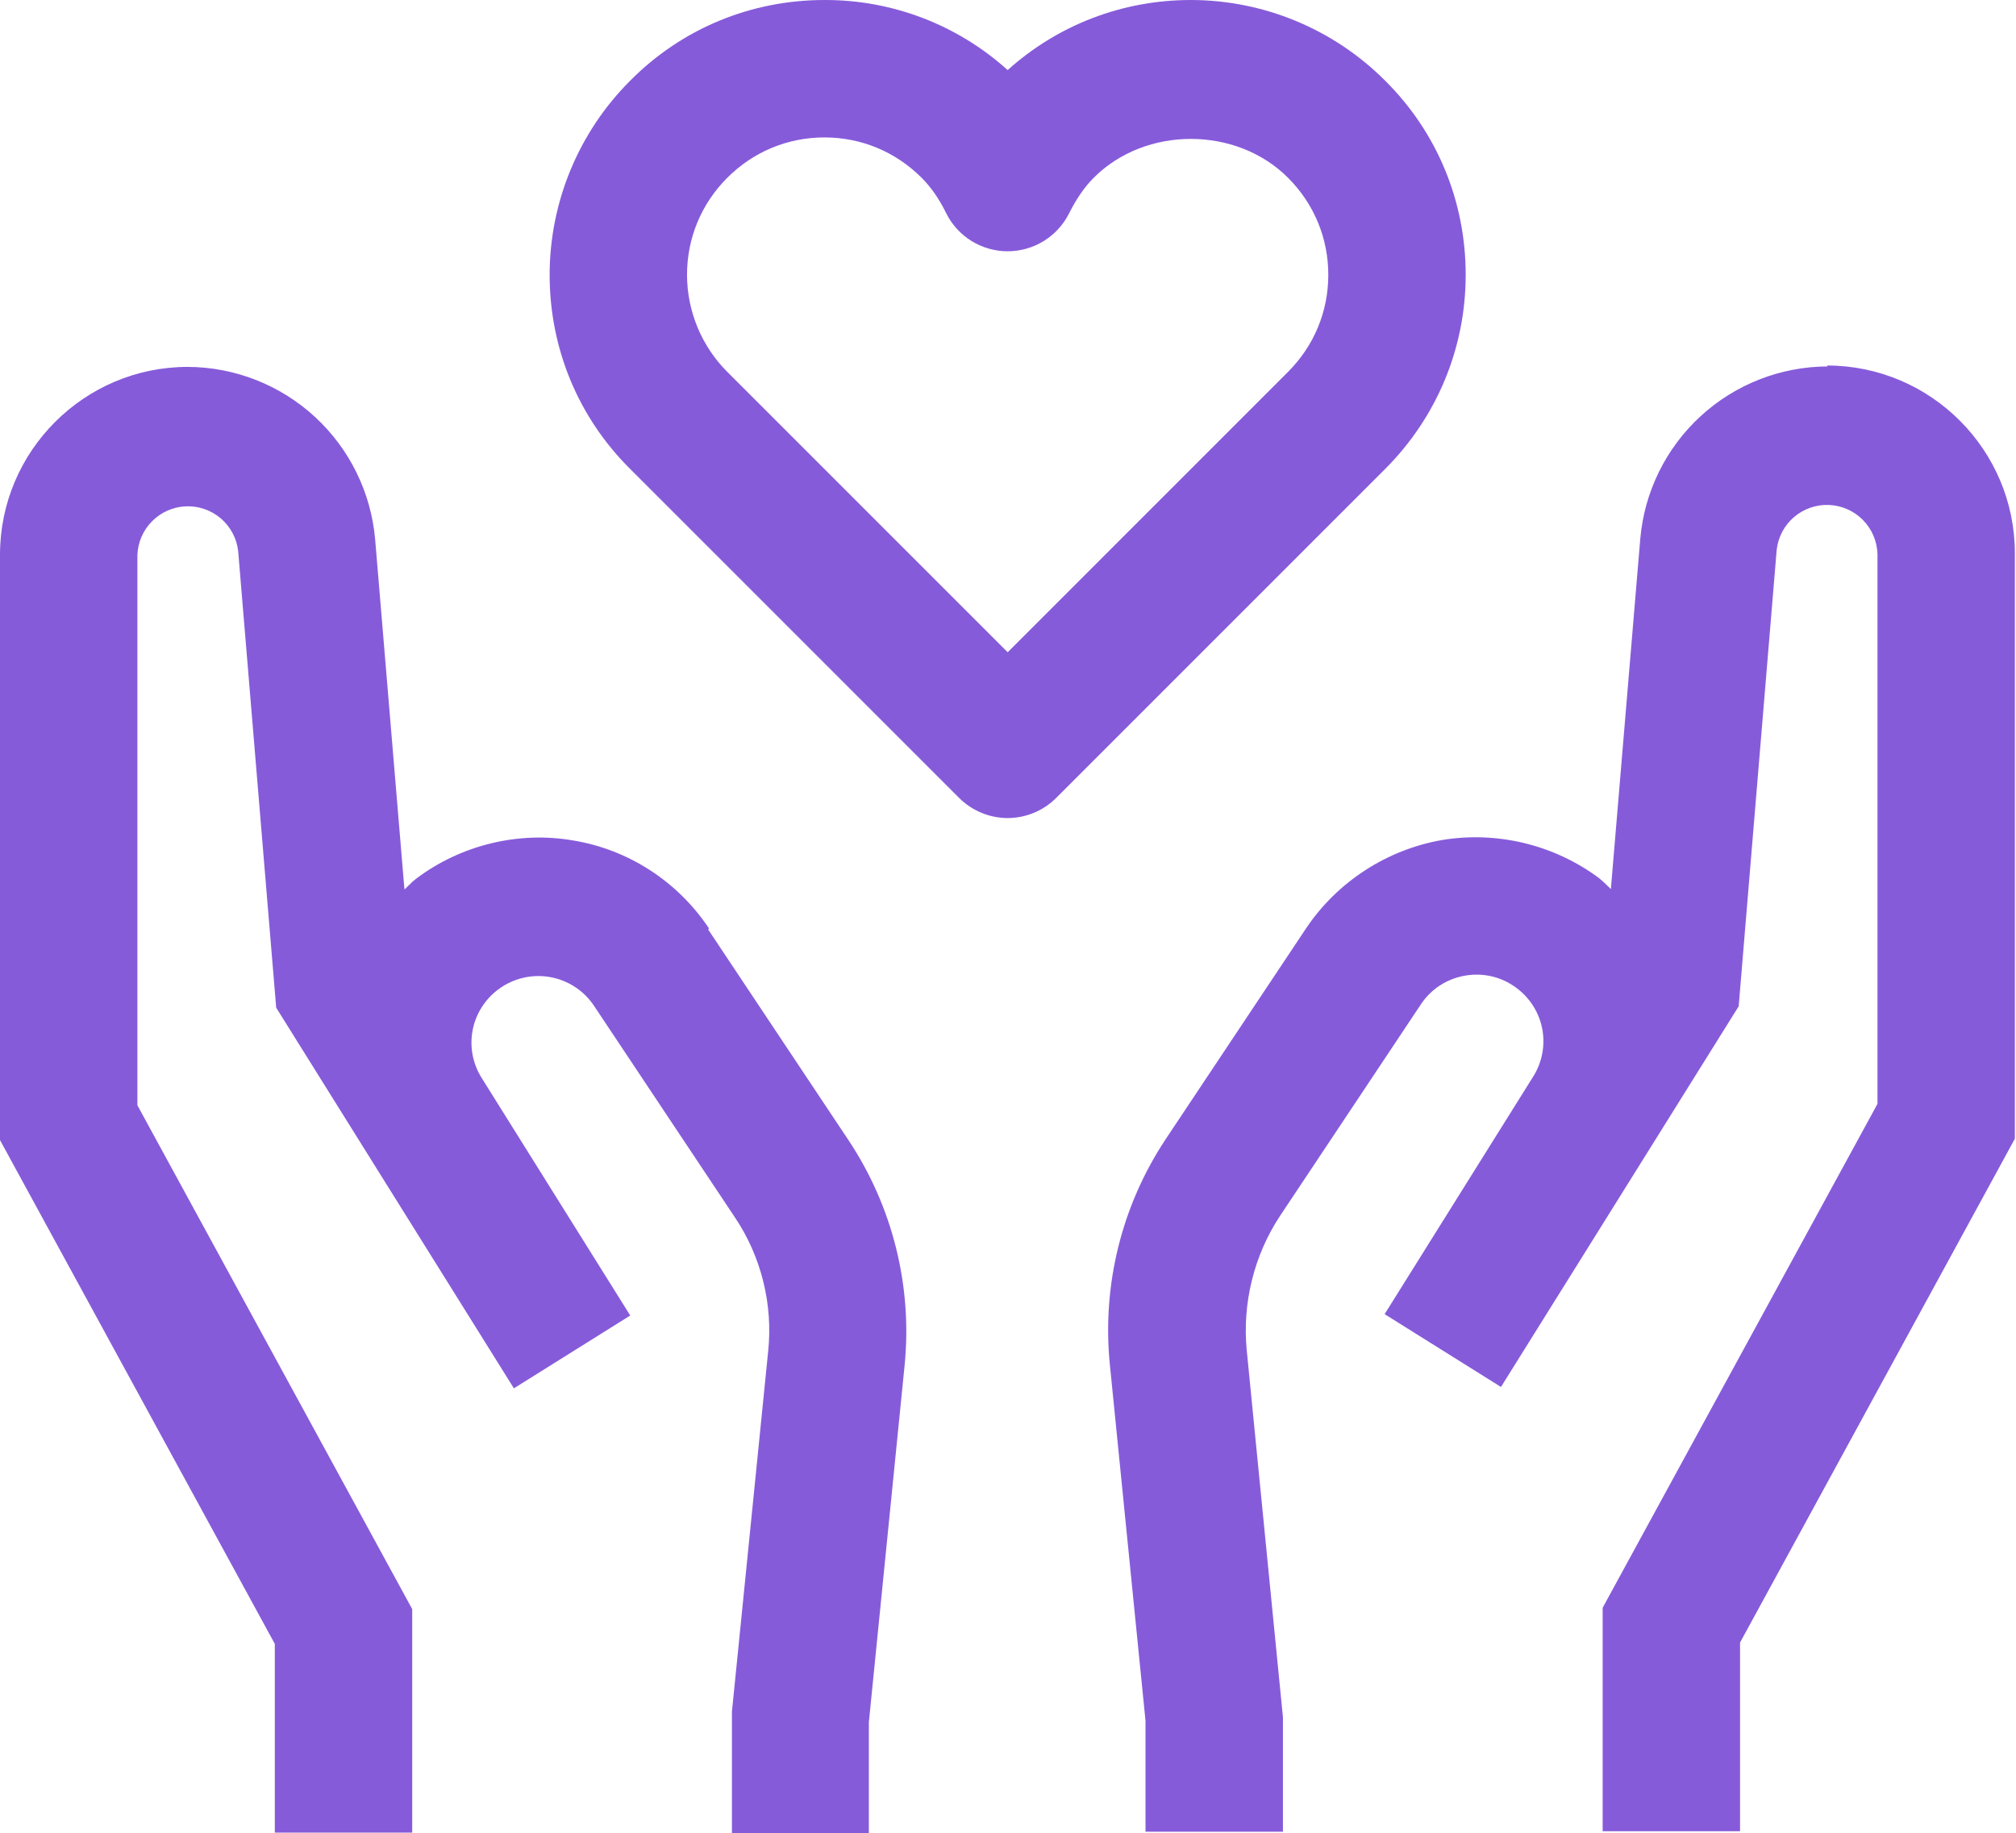
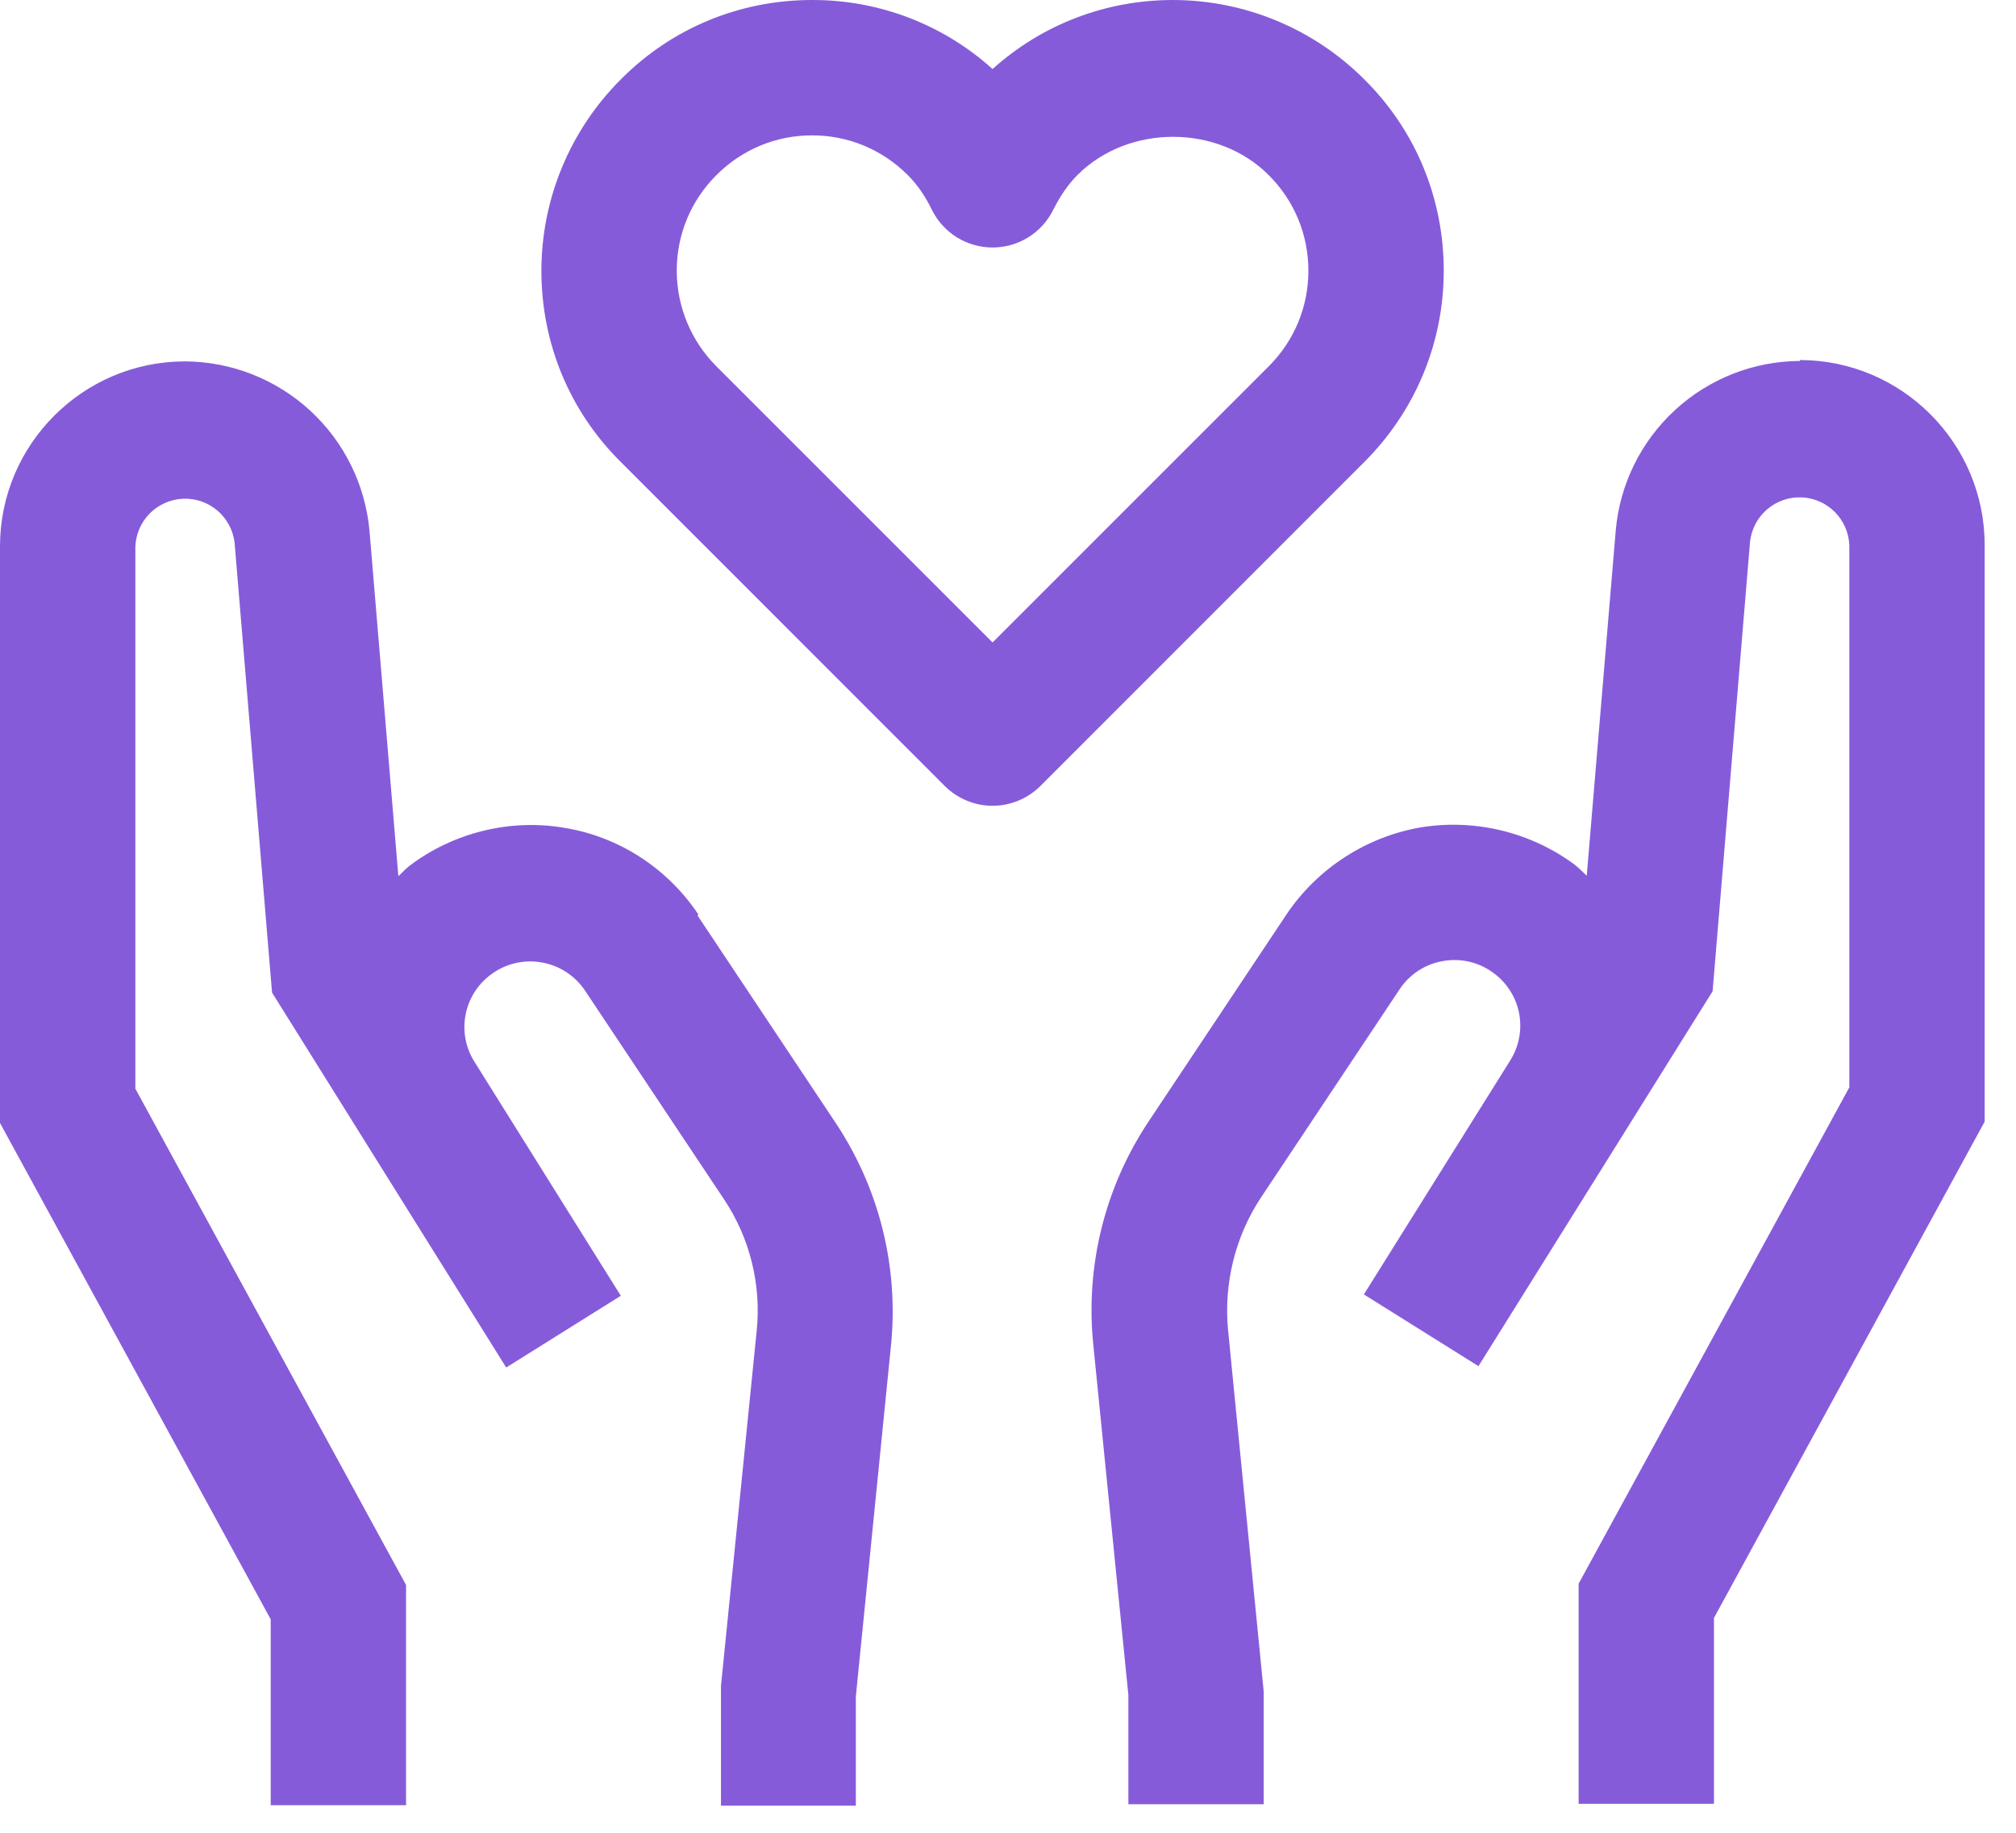
- <svg xmlns="http://www.w3.org/2000/svg" width="66" height="60" viewBox="0 0 66 60" fill="none">
-   <path fill-rule="evenodd" clip-rule="evenodd" d="M47.984 8.997C47.984 6.598 47.054 4.334 45.345 2.639C43.659 0.951 41.372 0.002 38.987 5.34978e-05C36.753 5.34978e-05 34.638 0.81 32.989 2.294C31.345 0.81 29.206 -0.008 26.991 5.34978e-05C24.592 5.34978e-05 22.328 0.93 20.633 2.639C18.945 4.325 17.996 6.612 17.994 8.997C17.994 11.396 18.924 13.661 20.633 15.355L31.399 26.121C31.834 26.556 32.419 26.781 32.989 26.781C33.559 26.781 34.144 26.556 34.578 26.121L45.345 15.355C47.039 13.661 47.984 11.396 47.984 8.997ZM42.166 12.176L32.989 21.353L23.812 12.176C22.968 11.333 22.494 10.19 22.492 8.997C22.492 7.797 22.957 6.673 23.812 5.818C24.667 4.963 25.791 4.499 26.991 4.499C28.191 4.499 29.315 4.963 30.17 5.818C30.47 6.118 30.74 6.493 30.98 6.988C31.167 7.36 31.454 7.673 31.809 7.892C32.164 8.11 32.572 8.226 32.989 8.226C33.406 8.226 33.814 8.11 34.169 7.892C34.524 7.673 34.811 7.36 34.998 6.988C35.238 6.508 35.508 6.118 35.808 5.818C37.502 4.124 40.471 4.124 42.166 5.818C43.021 6.673 43.486 7.797 43.486 8.997C43.486 10.197 43.021 11.321 42.166 12.176ZM23.212 30.395C22.193 28.865 20.588 27.816 18.774 27.516C16.974 27.201 15.085 27.666 13.63 28.761C13.542 28.827 13.46 28.901 13.384 28.982L13.241 29.12L12.281 17.649C12.144 16.114 11.44 14.686 10.306 13.643C9.171 12.6 7.689 12.018 6.148 12.011C2.759 12.011 0 14.77 0 18.159V37.323L8.997 53.817V59.995H13.495V52.678L4.498 36.183V18.174C4.513 17.757 4.684 17.36 4.978 17.064C5.273 16.767 5.668 16.593 6.085 16.576C6.503 16.559 6.911 16.7 7.229 16.971C7.546 17.243 7.749 17.624 7.797 18.039L9.042 32.989L16.824 45.45L20.633 43.066L15.775 35.298C15.48 34.835 15.371 34.277 15.471 33.737C15.572 33.197 15.873 32.716 16.315 32.389C16.553 32.211 16.825 32.083 17.114 32.014C17.404 31.944 17.704 31.934 17.998 31.985C18.291 32.035 18.571 32.145 18.82 32.307C19.07 32.47 19.284 32.681 19.448 32.929L24.052 39.842C24.922 41.131 25.312 42.706 25.147 44.25L23.962 56.036V60.01H28.445V56.381L29.615 44.7C29.872 42.108 29.225 39.508 27.786 37.338L23.182 30.425L23.212 30.395ZM53.7 17.634C53.835 16.099 54.538 14.67 55.672 13.627C56.806 12.584 58.289 12.002 59.83 11.996L59.815 11.966C63.204 11.966 65.963 14.725 65.963 18.114V37.278L56.966 53.772V59.95H52.468V52.633L61.465 36.138V18.129C61.45 17.712 61.279 17.315 60.985 17.019C60.69 16.722 60.295 16.548 59.878 16.531C59.46 16.514 59.052 16.655 58.734 16.927C58.417 17.198 58.214 17.579 58.166 17.994L56.921 32.944L49.139 45.405L45.33 43.021L50.188 35.253C50.483 34.79 50.592 34.232 50.492 33.692C50.391 33.153 50.09 32.671 49.648 32.344C49.411 32.165 49.14 32.036 48.851 31.967C48.562 31.897 48.262 31.888 47.969 31.939C47.674 31.988 47.393 32.097 47.143 32.259C46.892 32.422 46.678 32.635 46.514 32.884L41.911 39.797C41.056 41.086 40.666 42.661 40.816 44.205L42.001 56.216V59.965H37.502V56.336L36.333 44.655C36.077 42.063 36.723 39.463 38.162 37.293L42.766 30.38C43.785 28.865 45.405 27.816 47.204 27.501C49.004 27.201 50.878 27.651 52.347 28.745C52.428 28.811 52.505 28.881 52.581 28.955L52.737 29.105L53.7 17.634Z" fill="#865BDA" />
+ <svg xmlns="http://www.w3.org/2000/svg" width="55" height="50" viewBox="0 0 55 50" fill="none">
+   <path fill-rule="evenodd" clip-rule="evenodd" d="M39.388 7.385C39.388 5.416 38.624 3.557 37.221 2.166C35.837 0.781 33.96 0.002 32.002 4.39135e-05C30.168 4.39135e-05 28.433 0.665 27.079 1.883C25.729 0.665 23.974 -0.006 22.155 4.39135e-05C20.186 4.39135e-05 18.328 0.763 16.937 2.166C15.551 3.55 14.772 5.427 14.77 7.385C14.77 9.355 15.533 11.213 16.937 12.604L25.774 21.442C26.131 21.799 26.611 21.983 27.079 21.983C27.547 21.983 28.027 21.799 28.384 21.442L37.221 12.604C38.612 11.213 39.388 9.355 39.388 7.385ZM34.612 9.995L27.079 17.527L19.546 9.995C18.853 9.303 18.464 8.364 18.463 7.385C18.463 6.401 18.845 5.477 19.546 4.776C20.248 4.074 21.171 3.693 22.155 3.693C23.14 3.693 24.063 4.074 24.765 4.776C25.011 5.022 25.233 5.33 25.43 5.736C25.583 6.041 25.819 6.298 26.11 6.478C26.401 6.657 26.737 6.752 27.079 6.752C27.421 6.752 27.756 6.657 28.048 6.478C28.339 6.298 28.575 6.041 28.728 5.736C28.925 5.342 29.147 5.022 29.393 4.776C30.784 3.385 33.221 3.385 34.612 4.776C35.313 5.477 35.695 6.401 35.695 7.385C35.695 8.37 35.313 9.293 34.612 9.995ZM19.054 24.95C18.217 23.694 16.9 22.832 15.41 22.586C13.933 22.328 12.382 22.709 11.188 23.608C11.116 23.662 11.048 23.723 10.987 23.79L10.868 23.903L10.081 14.487C9.969 13.227 9.39 12.055 8.459 11.199C7.528 10.343 6.311 9.865 5.047 9.859C2.265 9.859 0 12.124 0 14.906V30.636L7.385 44.176V49.247H11.078V43.24L3.693 29.701V14.918C3.704 14.575 3.845 14.25 4.086 14.007C4.328 13.763 4.653 13.62 4.995 13.606C5.338 13.592 5.673 13.708 5.933 13.931C6.194 14.154 6.361 14.467 6.4 14.807L7.422 27.079L13.81 37.307L16.937 35.35L12.949 28.974C12.706 28.594 12.617 28.136 12.7 27.693C12.782 27.25 13.029 26.855 13.392 26.587C13.587 26.44 13.811 26.335 14.048 26.278C14.286 26.221 14.533 26.213 14.773 26.255C15.014 26.296 15.244 26.386 15.449 26.519C15.653 26.653 15.829 26.826 15.964 27.03L19.743 32.704C20.457 33.763 20.777 35.055 20.642 36.323L19.669 45.997V49.259H23.349V46.28L24.309 36.692C24.52 34.565 23.989 32.43 22.808 30.648L19.029 24.974L19.054 24.95ZM44.08 14.475C44.19 13.215 44.767 12.042 45.698 11.186C46.629 10.329 47.846 9.852 49.111 9.847L49.099 9.822C51.881 9.822 54.145 12.087 54.145 14.869V30.599L46.76 44.139V49.21H43.068V43.203L50.453 29.664V14.881C50.441 14.539 50.301 14.213 50.059 13.97C49.818 13.726 49.493 13.583 49.15 13.569C48.808 13.555 48.473 13.671 48.212 13.894C47.951 14.117 47.785 14.43 47.745 14.77L46.723 27.042L40.335 37.27L37.209 35.313L41.197 28.938C41.439 28.557 41.528 28.099 41.446 27.656C41.364 27.213 41.116 26.818 40.754 26.55C40.559 26.402 40.336 26.297 40.099 26.24C39.862 26.183 39.615 26.175 39.375 26.217C39.133 26.257 38.903 26.346 38.697 26.48C38.492 26.613 38.316 26.788 38.181 26.993L34.403 32.667C33.701 33.726 33.381 35.018 33.504 36.286L34.476 46.145V49.222H30.784V46.243L29.824 36.655C29.613 34.528 30.144 32.393 31.325 30.611L35.104 24.937C35.941 23.694 37.27 22.832 38.748 22.574C40.224 22.328 41.763 22.697 42.969 23.596C43.035 23.65 43.099 23.707 43.161 23.768L43.289 23.891L44.08 14.475Z" fill="#865BDA" />
</svg>
